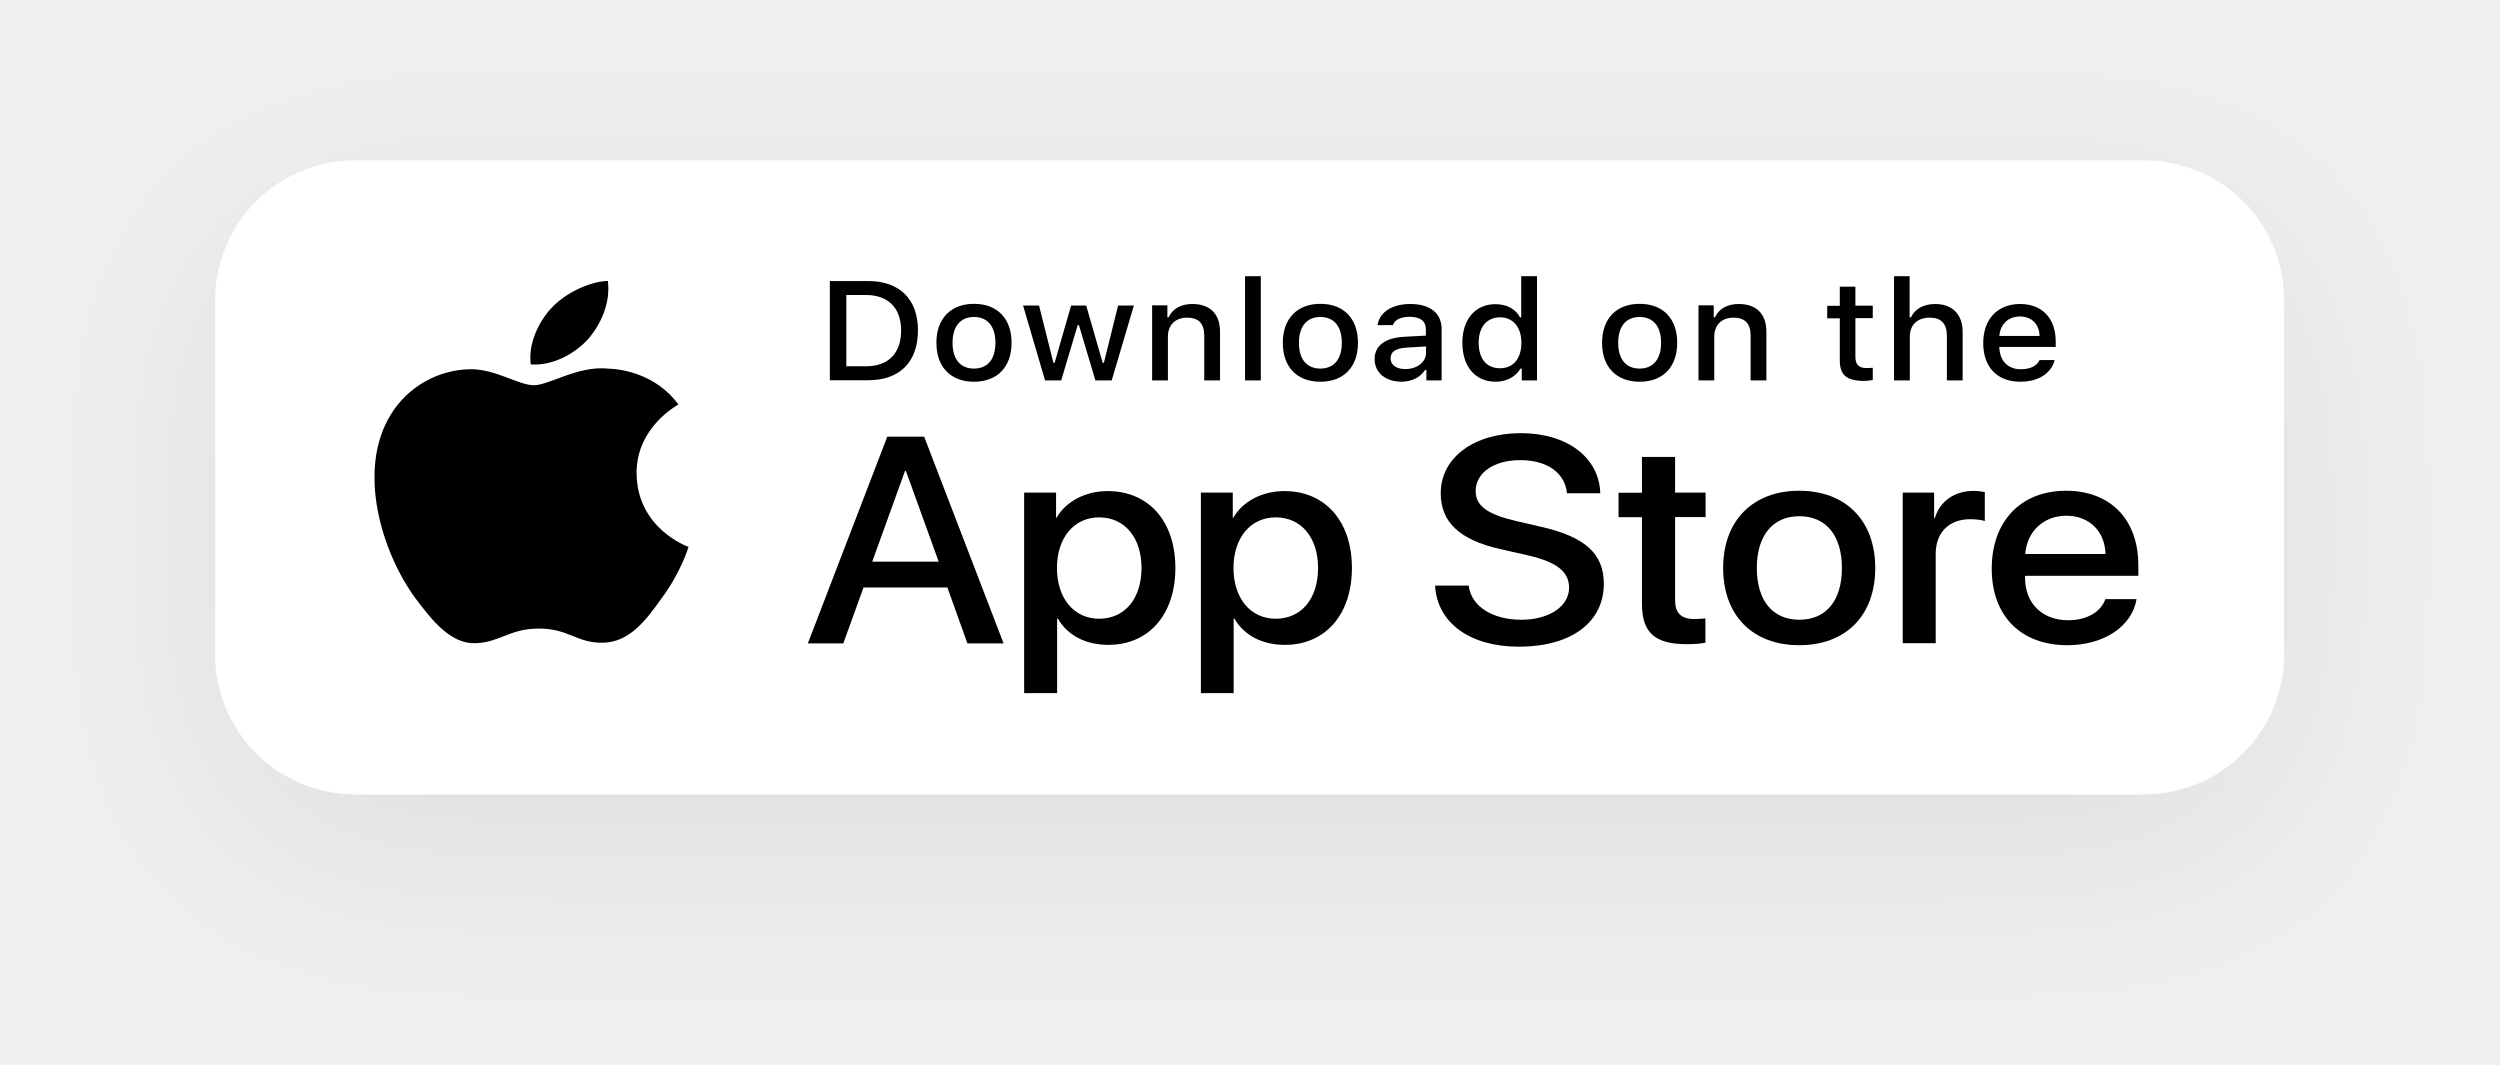
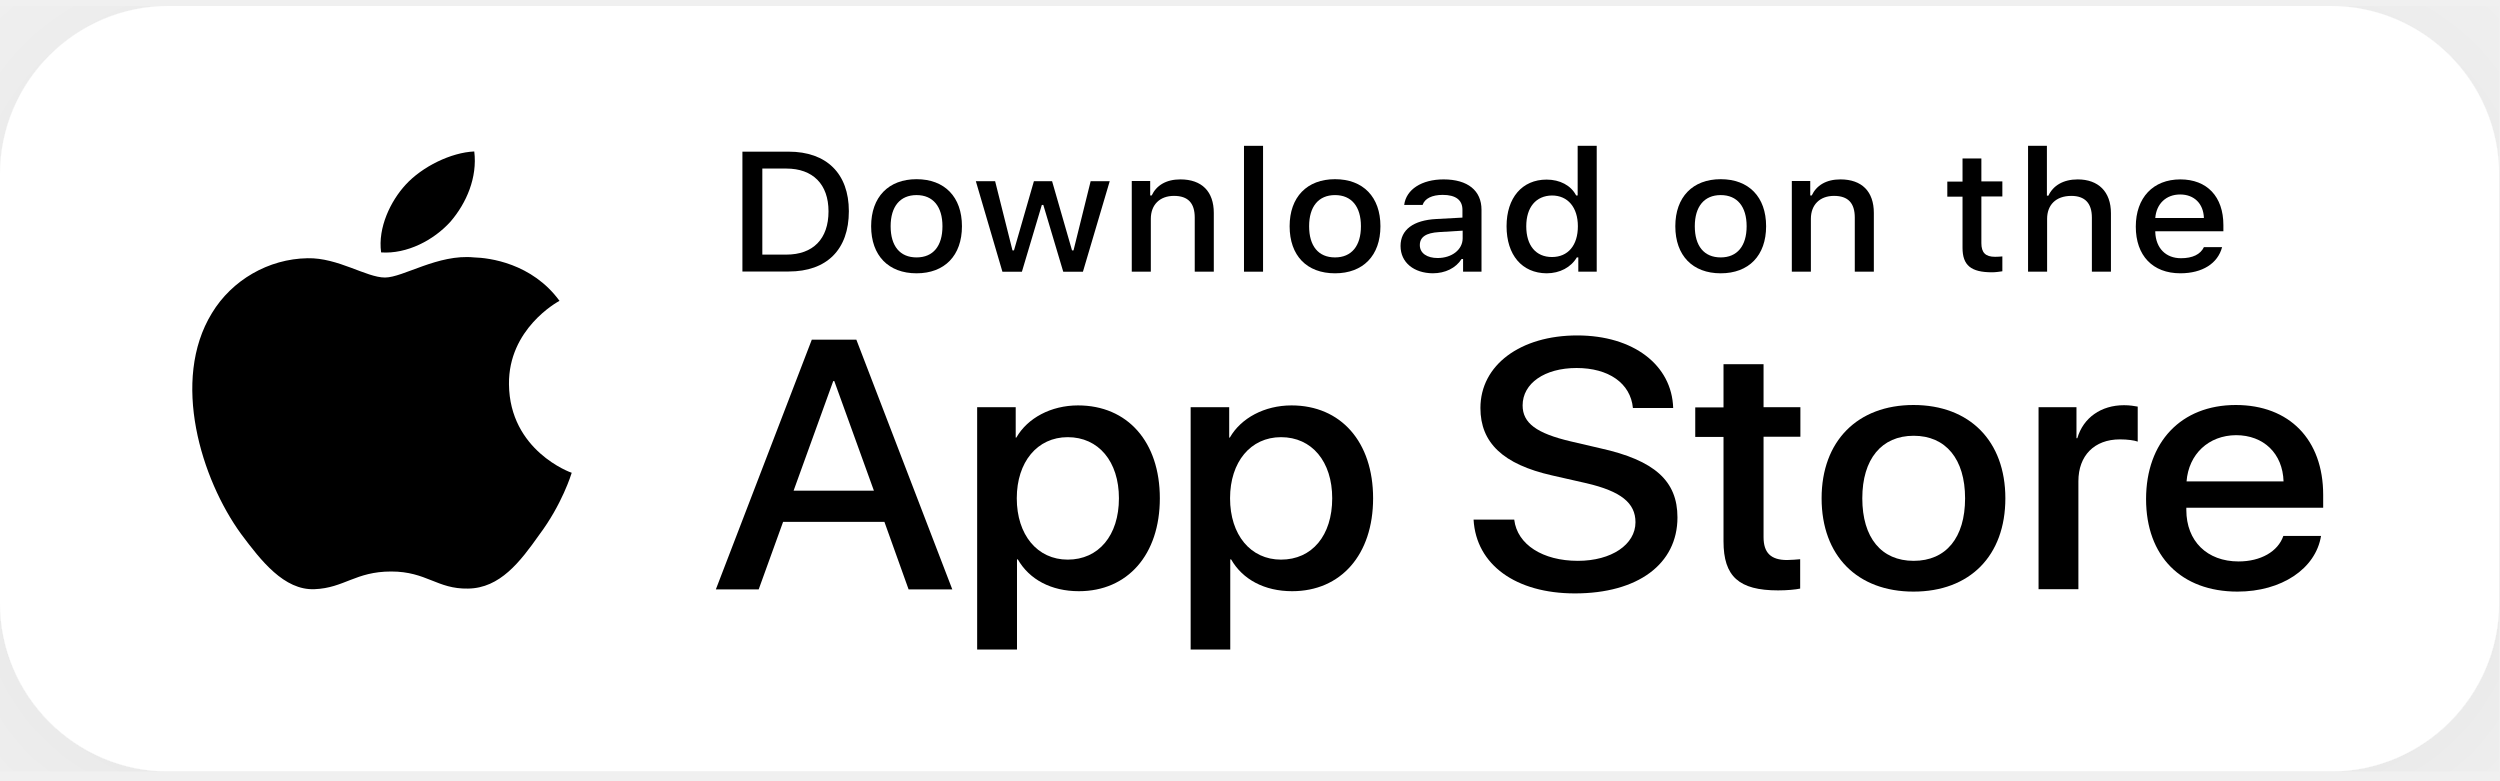
- <svg xmlns="http://www.w3.org/2000/svg" width="209" height="89" viewBox="0 0 209 89" fill="none">
-   <g filter="url(#filter0_d_705_314)">
-     <rect x="18" y="13.414" width="172.937" height="52.972" rx="11.685" fill="white" />
-     <path d="M53.221 39.593C53.176 35.767 56.555 33.902 56.718 33.819C54.806 31.203 51.842 30.841 50.805 30.813C48.315 30.563 45.899 32.205 44.64 32.205C43.35 32.205 41.394 30.827 39.289 30.869C36.577 30.91 34.043 32.386 32.665 34.667C29.804 39.329 31.939 46.175 34.68 49.946C36.059 51.796 37.659 53.856 39.764 53.772C41.824 53.689 42.594 52.548 45.069 52.548C47.529 52.548 48.241 53.772 50.39 53.73C52.598 53.703 53.991 51.88 55.31 50.015C56.896 47.9 57.533 45.813 57.563 45.716C57.489 45.702 53.265 44.185 53.221 39.593Z" fill="black" />
-     <path d="M49.175 28.338C50.286 27.044 51.042 25.276 50.819 23.481C49.219 23.551 47.218 24.525 46.062 25.791C45.04 26.904 44.136 28.741 44.373 30.467C46.166 30.592 48.019 29.618 49.175 28.338Z" fill="black" />
-     <path d="M79.201 49.111H72.191L70.501 53.786H67.537L74.177 36.504H77.259L83.899 53.786H80.875L79.201 49.111ZM72.917 46.954H78.475L75.733 39.371H75.659L72.917 46.954Z" fill="black" />
-     <path d="M98.261 47.482C98.261 51.392 96.023 53.911 92.659 53.911C90.747 53.911 89.235 53.104 88.435 51.712H88.376V57.946H85.619V41.179H88.287V43.28H88.331C89.102 41.93 90.732 41.054 92.599 41.054C96.023 41.054 98.261 43.572 98.261 47.482ZM95.43 47.482C95.43 44.936 94.022 43.252 91.888 43.252C89.784 43.252 88.361 44.964 88.361 47.482C88.361 50.015 89.784 51.726 91.888 51.726C94.022 51.726 95.43 50.056 95.43 47.482Z" fill="black" />
-     <path d="M113.02 47.482C113.02 51.392 110.782 53.911 107.417 53.911C105.506 53.911 103.994 53.104 103.194 51.712H103.134V57.946H100.393V41.179H103.06V43.28H103.105C103.875 41.93 105.506 41.054 107.373 41.054C110.782 41.054 113.02 43.572 113.02 47.482ZM110.189 47.482C110.189 44.936 108.781 43.252 106.647 43.252C104.542 43.252 103.12 44.964 103.12 47.482C103.12 50.015 104.542 51.726 106.647 51.726C108.796 51.726 110.189 50.056 110.189 47.482Z" fill="black" />
-     <path d="M122.787 48.972C122.995 50.683 124.758 51.81 127.189 51.81C129.515 51.81 131.175 50.683 131.175 49.139C131.175 47.803 130.168 46.996 127.781 46.439L125.395 45.897C122.016 45.131 120.445 43.642 120.445 41.235C120.445 38.257 123.217 36.212 127.144 36.212C131.027 36.212 133.695 38.257 133.784 41.235H130.998C130.834 39.51 129.308 38.466 127.1 38.466C124.892 38.466 123.365 39.524 123.365 41.054C123.365 42.279 124.328 42.988 126.7 43.545L128.73 44.018C132.509 44.853 134.08 46.286 134.08 48.805C134.08 52.033 131.338 54.064 126.981 54.064C122.906 54.064 120.149 52.089 119.971 48.958H122.787V48.972Z" fill="black" />
-     <path d="M140.038 38.201V41.179H142.587V43.224H140.038V50.168C140.038 51.253 140.542 51.754 141.668 51.754C141.95 51.754 142.395 51.712 142.572 51.698V53.73C142.261 53.8 141.654 53.855 141.046 53.855C138.334 53.855 137.267 52.895 137.267 50.46V43.238H135.311V41.193H137.267V38.201H140.038Z" fill="black" />
-     <path d="M144.055 47.483C144.055 43.517 146.545 41.026 150.413 41.026C154.296 41.026 156.771 43.517 156.771 47.483C156.771 51.462 154.31 53.939 150.413 53.939C146.53 53.939 144.055 51.462 144.055 47.483ZM153.984 47.483C153.984 44.769 152.651 43.155 150.427 43.155C148.204 43.155 146.871 44.769 146.871 47.483C146.871 50.21 148.19 51.81 150.427 51.81C152.665 51.81 153.984 50.21 153.984 47.483Z" fill="black" />
-     <path d="M159.068 41.179H161.692V43.322H161.751C162.166 41.903 163.396 41.04 164.982 41.04C165.382 41.04 165.708 41.096 165.93 41.137V43.559C165.708 43.475 165.234 43.406 164.7 43.406C162.922 43.406 161.825 44.533 161.825 46.3V53.772H159.068V41.179Z" fill="black" />
-     <path d="M178.616 50.085C178.245 52.367 175.874 53.939 172.836 53.939C168.938 53.939 166.508 51.49 166.508 47.538C166.508 43.587 168.938 41.026 172.717 41.026C176.423 41.026 178.764 43.42 178.764 47.246V48.137H169.294V48.29C169.294 50.447 170.732 51.852 172.91 51.852C174.437 51.852 175.637 51.17 176.008 50.085H178.616ZM169.309 46.314H176.022C175.963 44.38 174.644 43.114 172.732 43.114C170.835 43.127 169.457 44.422 169.309 46.314Z" fill="black" />
-     <path d="M72.576 23.495C75.2 23.495 76.741 25.012 76.741 27.614C76.741 30.272 75.214 31.788 72.576 31.788H69.375V23.495H72.576ZM70.753 30.619H72.413C74.266 30.619 75.333 29.534 75.333 27.628C75.333 25.749 74.251 24.664 72.413 24.664H70.753V30.619Z" fill="black" />
-     <path d="M78.283 28.656C78.283 26.639 79.484 25.4 81.425 25.4C83.367 25.4 84.567 26.625 84.567 28.656C84.567 30.688 83.367 31.913 81.425 31.913C79.484 31.913 78.283 30.688 78.283 28.656ZM83.218 28.656C83.218 27.293 82.566 26.5 81.425 26.5C80.284 26.5 79.632 27.293 79.632 28.656C79.632 30.02 80.269 30.813 81.425 30.813C82.581 30.813 83.218 30.02 83.218 28.656Z" fill="black" />
-     <path d="M92.939 31.803H91.576L90.198 27.183H90.094L88.716 31.803H87.367L85.529 25.541H86.863L88.064 30.328H88.167L89.546 25.541H90.805L92.184 30.328H92.287L93.473 25.541H94.792L92.939 31.803Z" fill="black" />
-     <path d="M96.318 25.525H97.593V26.527H97.697C98.023 25.831 98.69 25.414 99.683 25.414C101.165 25.414 101.995 26.249 101.995 27.738V31.801H100.676V28.058C100.676 27.056 100.216 26.555 99.238 26.555C98.26 26.555 97.637 27.167 97.637 28.141V31.801H96.318V25.525Z" fill="black" />
-     <path d="M104.084 23.091H105.403V31.801H104.084V23.091Z" fill="black" />
-     <path d="M107.242 28.656C107.242 26.639 108.443 25.4 110.384 25.4C112.325 25.4 113.526 26.625 113.526 28.656C113.526 30.688 112.325 31.913 110.384 31.913C108.428 31.913 107.242 30.688 107.242 28.656ZM112.177 28.656C112.177 27.293 111.525 26.5 110.384 26.5C109.243 26.5 108.591 27.293 108.591 28.656C108.591 30.02 109.228 30.813 110.384 30.813C111.525 30.813 112.177 30.02 112.177 28.656Z" fill="black" />
-     <path d="M114.918 30.02C114.918 28.893 115.807 28.239 117.393 28.155L119.201 28.058V27.515C119.201 26.847 118.742 26.485 117.838 26.485C117.097 26.485 116.593 26.736 116.444 27.181H115.17C115.303 26.11 116.385 25.414 117.897 25.414C119.572 25.414 120.52 26.193 120.52 27.515V31.801H119.245V30.924H119.142C118.742 31.55 118.015 31.912 117.141 31.912C115.852 31.898 114.918 31.175 114.918 30.02ZM119.216 29.491V28.962L117.586 29.06C116.667 29.115 116.252 29.408 116.252 29.964C116.252 30.535 116.77 30.855 117.482 30.855C118.475 30.855 119.216 30.27 119.216 29.491Z" fill="black" />
-     <path d="M122.254 28.657C122.254 26.681 123.336 25.428 125.025 25.428C125.944 25.428 126.715 25.832 127.07 26.528H127.174V23.091H128.493V31.801H127.219V30.814H127.115C126.715 31.495 125.944 31.913 125.025 31.913C123.321 31.899 122.254 30.646 122.254 28.657ZM123.617 28.657C123.617 29.992 124.284 30.786 125.396 30.786C126.507 30.786 127.189 29.979 127.189 28.657C127.189 27.349 126.493 26.528 125.396 26.528C124.284 26.542 123.617 27.349 123.617 28.657Z" fill="black" />
-     <path d="M133.932 28.656C133.932 26.639 135.132 25.4 137.074 25.4C139.015 25.4 140.215 26.625 140.215 28.656C140.215 30.688 139.015 31.913 137.074 31.913C135.132 31.913 133.932 30.688 133.932 28.656ZM138.867 28.656C138.867 27.293 138.215 26.5 137.074 26.5C135.932 26.5 135.28 27.293 135.28 28.656C135.28 30.02 135.918 30.813 137.074 30.813C138.215 30.813 138.867 30.02 138.867 28.656Z" fill="black" />
-     <path d="M141.994 25.525H143.269V26.527H143.372C143.698 25.831 144.365 25.414 145.358 25.414C146.84 25.414 147.67 26.249 147.67 27.738V31.801H146.351V28.058C146.351 27.056 145.892 26.555 144.914 26.555C143.936 26.555 143.313 27.167 143.313 28.141V31.801H141.994V25.525Z" fill="black" />
-     <path d="M155.111 23.967V25.553H156.563V26.597H155.111V29.825C155.111 30.479 155.392 30.771 156.059 30.771C156.267 30.771 156.371 30.758 156.563 30.744V31.773C156.356 31.801 156.104 31.843 155.852 31.843C154.385 31.843 153.807 31.356 153.807 30.145V26.611H152.754V25.567H153.807V23.967H155.111Z" fill="black" />
-     <path d="M158.341 23.091H159.646V26.542H159.749C160.075 25.846 160.772 25.415 161.78 25.415C163.202 25.415 164.077 26.263 164.077 27.752V31.801H162.758V28.058C162.758 27.056 162.269 26.556 161.335 26.556C160.253 26.556 159.66 27.196 159.66 28.142V31.801H158.341V23.091Z" fill="black" />
-     <path d="M171.769 30.103C171.473 31.23 170.406 31.912 168.879 31.912C166.968 31.912 165.797 30.688 165.797 28.684C165.797 26.68 166.997 25.414 168.879 25.414C170.732 25.414 171.858 26.611 171.858 28.573V29.004H167.145V29.074C167.19 30.173 167.872 30.869 168.924 30.869C169.724 30.869 170.272 30.604 170.51 30.103H171.769ZM167.145 28.086H170.51C170.48 27.098 169.843 26.458 168.865 26.458C167.886 26.458 167.22 27.112 167.145 28.086Z" fill="black" />
+ <svg xmlns="http://www.w3.org/2000/svg" width="173" height="54" viewBox="0 0 173 54" fill="none">
+   <g clip-path="url(#clip0_970_370)">
+     <g filter="url(#filter0_d_970_370)">
+       <rect y="0.414" width="172.937" height="52.972" rx="11.685" fill="white" />
+       <path d="M35.221 26.593C35.176 22.767 38.555 20.902 38.718 20.819C36.806 18.203 33.842 17.841 32.805 17.813C30.315 17.563 27.899 19.205 26.64 19.205C25.35 19.205 23.394 17.827 21.289 17.869C18.577 17.91 16.043 19.386 14.665 21.668C11.804 26.329 13.938 33.175 16.68 36.946C18.059 38.796 19.659 40.856 21.764 40.772C23.824 40.689 24.594 39.548 27.069 39.548C29.529 39.548 30.241 40.772 32.39 40.73C34.598 40.703 35.991 38.88 37.31 37.015C38.896 34.9 39.533 32.813 39.563 32.716C39.489 32.702 35.265 31.185 35.221 26.593Z" fill="black" />
+       <path d="M31.174 15.338C32.286 14.044 33.042 12.276 32.819 10.481C31.219 10.551 29.218 11.525 28.062 12.791C27.04 13.905 26.136 15.741 26.373 17.467C28.166 17.592 30.018 16.618 31.174 15.338Z" fill="black" />
+       <path d="M61.201 36.111H54.191L52.501 40.786H49.537L56.177 23.504H59.259L65.899 40.786H62.875L61.201 36.111ZM54.917 33.954H60.474L57.733 26.371H57.659L54.917 33.954Z" fill="black" />
+       <path d="M80.261 34.482C80.261 38.392 78.023 40.911 74.659 40.911C72.747 40.911 71.235 40.104 70.435 38.712H70.376V44.946H67.619V28.179H70.287V30.28H70.331C71.102 28.93 72.732 28.054 74.599 28.054C78.023 28.054 80.261 30.572 80.261 34.482ZM77.43 34.482C77.43 31.936 76.022 30.252 73.888 30.252C71.784 30.252 70.361 31.964 70.361 34.482C70.361 37.015 71.784 38.726 73.888 38.726C76.022 38.726 77.43 37.056 77.43 34.482Z" fill="black" />
+       <path d="M95.019 34.482C95.019 38.392 92.782 40.911 89.417 40.911C87.506 40.911 85.994 40.104 85.194 38.712H85.134V44.946H82.393V28.179H85.06V30.28H85.105C85.875 28.93 87.506 28.054 89.373 28.054C92.782 28.054 95.019 30.572 95.019 34.482ZM92.189 34.482C92.189 31.936 90.781 30.252 88.647 30.252C86.542 30.252 85.12 31.964 85.12 34.482C85.12 37.015 86.542 38.726 88.647 38.726C90.796 38.726 92.189 37.056 92.189 34.482Z" fill="black" />
+       <path d="M104.787 35.972C104.995 37.683 106.758 38.81 109.189 38.81C111.515 38.81 113.175 37.683 113.175 36.139C113.175 34.803 112.168 33.996 109.781 33.439L107.395 32.897C104.016 32.131 102.445 30.642 102.445 28.235C102.445 25.257 105.217 23.212 109.144 23.212C113.027 23.212 115.695 25.257 115.784 28.235H112.998C112.834 26.51 111.308 25.466 109.1 25.466C106.892 25.466 105.365 26.524 105.365 28.054C105.365 29.279 106.328 29.988 108.7 30.545L110.73 31.018C114.509 31.853 116.08 33.286 116.08 35.805C116.08 39.033 113.338 41.064 108.981 41.064C104.906 41.064 102.149 39.089 101.971 35.958H104.787V35.972Z" fill="black" />
+       <path d="M122.038 25.201V28.179H124.587V30.224H122.038V37.168C122.038 38.253 122.542 38.754 123.668 38.754C123.95 38.754 124.395 38.712 124.572 38.698V40.73C124.261 40.8 123.654 40.855 123.046 40.855C120.334 40.855 119.267 39.895 119.267 37.46V30.238H117.311V28.193H119.267V25.201H122.038Z" fill="black" />
+       <path d="M126.055 34.483C126.055 30.517 128.545 28.026 132.413 28.026C136.296 28.026 138.771 30.517 138.771 34.483C138.771 38.462 136.31 40.939 132.413 40.939C128.53 40.939 126.055 38.462 126.055 34.483ZM135.984 34.483C135.984 31.769 134.651 30.155 132.427 30.155C130.204 30.155 128.871 31.769 128.871 34.483C128.871 37.21 130.19 38.81 132.427 38.81C134.665 38.81 135.984 37.21 135.984 34.483Z" fill="black" />
+       <path d="M141.068 28.179H143.692V30.322H143.751C144.166 28.903 145.396 28.04 146.982 28.04C147.382 28.04 147.708 28.096 147.93 28.137V30.559C147.708 30.475 147.234 30.405 146.7 30.405C144.922 30.405 143.825 31.533 143.825 33.3V40.772H141.068V28.179V28.179Z" fill="black" />
+       <path d="M160.616 37.085C160.245 39.367 157.874 40.939 154.836 40.939C150.938 40.939 148.508 38.49 148.508 34.538C148.508 30.587 150.938 28.026 154.717 28.026C158.423 28.026 160.764 30.42 160.764 34.246V35.137H151.294V35.29C151.294 37.447 152.732 38.852 154.91 38.852C156.437 38.852 157.637 38.17 158.008 37.085H160.616V37.085ZM151.309 33.314H158.022C157.963 31.38 156.644 30.114 154.732 30.114C152.835 30.128 151.457 31.422 151.309 33.314Z" fill="black" />
+       <path d="M54.576 10.495C57.2 10.495 58.741 12.012 58.741 14.614C58.741 17.272 57.214 18.788 54.576 18.788H51.375V10.495H54.576ZM52.753 17.619H54.413C56.266 17.619 57.333 16.534 57.333 14.628C57.333 12.749 56.251 11.664 54.413 11.664H52.753V17.619Z" fill="black" />
+       <path d="M60.283 15.656C60.283 13.639 61.484 12.4 63.425 12.4C65.367 12.4 66.567 13.625 66.567 15.656C66.567 17.688 65.367 18.913 63.425 18.913C61.484 18.913 60.283 17.688 60.283 15.656ZM65.218 15.656C65.218 14.293 64.566 13.5 63.425 13.5C62.284 13.5 61.632 14.293 61.632 15.656C61.632 17.02 62.269 17.813 63.425 17.813C64.581 17.813 65.218 17.02 65.218 15.656Z" fill="black" />
+       <path d="M74.939 18.803H73.576L72.198 14.183H72.094L70.716 18.803H69.367L67.529 12.541H68.863L70.064 17.328H70.167L71.546 12.541H72.805L74.184 17.328H74.287L75.473 12.541H76.792L74.939 18.803Z" fill="black" />
+       <path d="M78.318 12.525H79.593V13.527H79.697C80.023 12.832 80.69 12.414 81.683 12.414C83.165 12.414 83.995 13.249 83.995 14.738V18.801H82.676V15.058C82.676 14.056 82.216 13.555 81.238 13.555C80.26 13.555 79.637 14.167 79.637 15.141V18.801H78.318V12.525V12.525Z" fill="black" />
+       <path d="M86.084 10.091H87.403V18.801H86.084V10.091Z" fill="black" />
+       <path d="M89.242 15.656C89.242 13.639 90.443 12.4 92.384 12.4C94.325 12.4 95.526 13.625 95.526 15.656C95.526 17.688 94.325 18.913 92.384 18.913C90.428 18.913 89.242 17.688 89.242 15.656ZM94.177 15.656C94.177 14.293 93.525 13.5 92.384 13.5C91.243 13.5 90.591 14.293 90.591 15.656C90.591 17.02 91.228 17.813 92.384 17.813C93.525 17.813 94.177 17.02 94.177 15.656Z" fill="black" />
+       <path d="M96.918 17.02C96.918 15.893 97.807 15.239 99.393 15.155L101.201 15.058V14.515C101.201 13.847 100.742 13.486 99.838 13.486C99.097 13.486 98.593 13.736 98.444 14.181H97.17C97.303 13.11 98.385 12.414 99.897 12.414C101.572 12.414 102.52 13.193 102.52 14.515V18.801H101.245V17.924H101.142C100.742 18.55 100.015 18.912 99.141 18.912C97.852 18.898 96.918 18.175 96.918 17.02ZM101.216 16.491V15.962L99.586 16.06C98.667 16.115 98.252 16.408 98.252 16.964C98.252 17.535 98.77 17.855 99.482 17.855C100.475 17.855 101.216 17.27 101.216 16.491Z" fill="black" />
+       <path d="M104.254 15.657C104.254 13.681 105.336 12.428 107.025 12.428C107.944 12.428 108.715 12.832 109.07 13.528H109.174V10.091H110.493V18.801H109.219V17.814H109.115C108.715 18.495 107.944 18.913 107.025 18.913C105.321 18.899 104.254 17.646 104.254 15.657ZM105.617 15.657C105.617 16.992 106.284 17.786 107.396 17.786C108.507 17.786 109.189 16.979 109.189 15.657C109.189 14.349 108.493 13.528 107.396 13.528C106.284 13.542 105.617 14.349 105.617 15.657Z" fill="black" />
+       <path d="M115.932 15.656C115.932 13.639 117.132 12.4 119.074 12.4C121.015 12.4 122.215 13.625 122.215 15.656C122.215 17.688 121.015 18.913 119.074 18.913C117.132 18.913 115.932 17.688 115.932 15.656ZM120.867 15.656C120.867 14.293 120.215 13.5 119.074 13.5C117.932 13.5 117.28 14.293 117.28 15.656C117.28 17.02 117.918 17.813 119.074 17.813C120.215 17.813 120.867 17.02 120.867 15.656Z" fill="black" />
+       <path d="M123.994 12.525H125.269V13.527H125.372C125.698 12.832 126.365 12.414 127.358 12.414C128.84 12.414 129.67 13.249 129.67 14.738V18.801H128.351V15.058C128.351 14.056 127.892 13.555 126.914 13.555C125.936 13.555 125.313 14.167 125.313 15.141V18.801H123.994V12.525Z" fill="black" />
+       <path d="M137.111 10.967V12.553H138.563V13.597H137.111V16.825C137.111 17.479 137.392 17.771 138.059 17.771C138.267 17.771 138.371 17.758 138.563 17.744V18.773C138.356 18.801 138.104 18.843 137.852 18.843C136.385 18.843 135.807 18.356 135.807 17.145V13.611H134.754V12.567H135.807V10.967H137.111Z" fill="black" />
+       <path d="M140.341 10.091H141.646V13.542H141.749C142.075 12.846 142.772 12.415 143.78 12.415C145.202 12.415 146.077 13.263 146.077 14.752V18.801H144.758V15.058C144.758 14.056 144.269 13.556 143.335 13.556C142.253 13.556 141.66 14.196 141.66 15.142V18.801H140.341V10.091Z" fill="black" />
+       <path d="M153.769 17.103C153.473 18.23 152.406 18.912 150.879 18.912C148.968 18.912 147.797 17.688 147.797 15.684C147.797 13.68 148.997 12.414 150.879 12.414C152.732 12.414 153.858 13.611 153.858 15.573V16.004H149.145V16.074C149.19 17.173 149.872 17.869 150.924 17.869C151.724 17.869 152.272 17.604 152.51 17.103H153.769ZM149.145 15.086H152.51C152.48 14.098 151.843 13.458 150.865 13.458C149.886 13.458 149.22 14.112 149.145 15.086Z" fill="black" />
+     </g>
  </g>
  <defs>
-     <filter id="filter0_d_705_314" x="0.083" y="0.171" width="208.771" height="88.806" filterUnits="userSpaceOnUse" color-interpolation-filters="sRGB">
+     <filter id="filter0_d_970_370" x="-17.917" y="-12.829" width="208.771" height="88.806" filterUnits="userSpaceOnUse" color-interpolation-filters="sRGB">
      <feFlood flood-opacity="0" result="BackgroundImageFix" />
      <feColorMatrix in="SourceAlpha" type="matrix" values="0 0 0 0 0 0 0 0 0 0 0 0 0 0 0 0 0 0 127 0" result="hardAlpha" />
      <feOffset dy="4.674" />
      <feGaussianBlur stdDeviation="8.958" />
      <feComposite in2="hardAlpha" operator="out" />
      <feColorMatrix type="matrix" values="0 0 0 0 0 0 0 0 0 0 0 0 0 0 0 0 0 0 0.08 0" />
-       <feBlend mode="normal" in2="BackgroundImageFix" result="effect1_dropShadow_705_314" />
-       <feBlend mode="normal" in="SourceGraphic" in2="effect1_dropShadow_705_314" result="shape" />
+       <feBlend mode="normal" in2="BackgroundImageFix" result="effect1_dropShadow_970_370" />
+       <feBlend mode="normal" in="SourceGraphic" in2="effect1_dropShadow_970_370" result="shape" />
    </filter>
+     <clipPath id="clip0_970_370">
+       <rect width="172.937" height="52.972" fill="white" transform="translate(0 0.414062)" />
+     </clipPath>
  </defs>
</svg>
